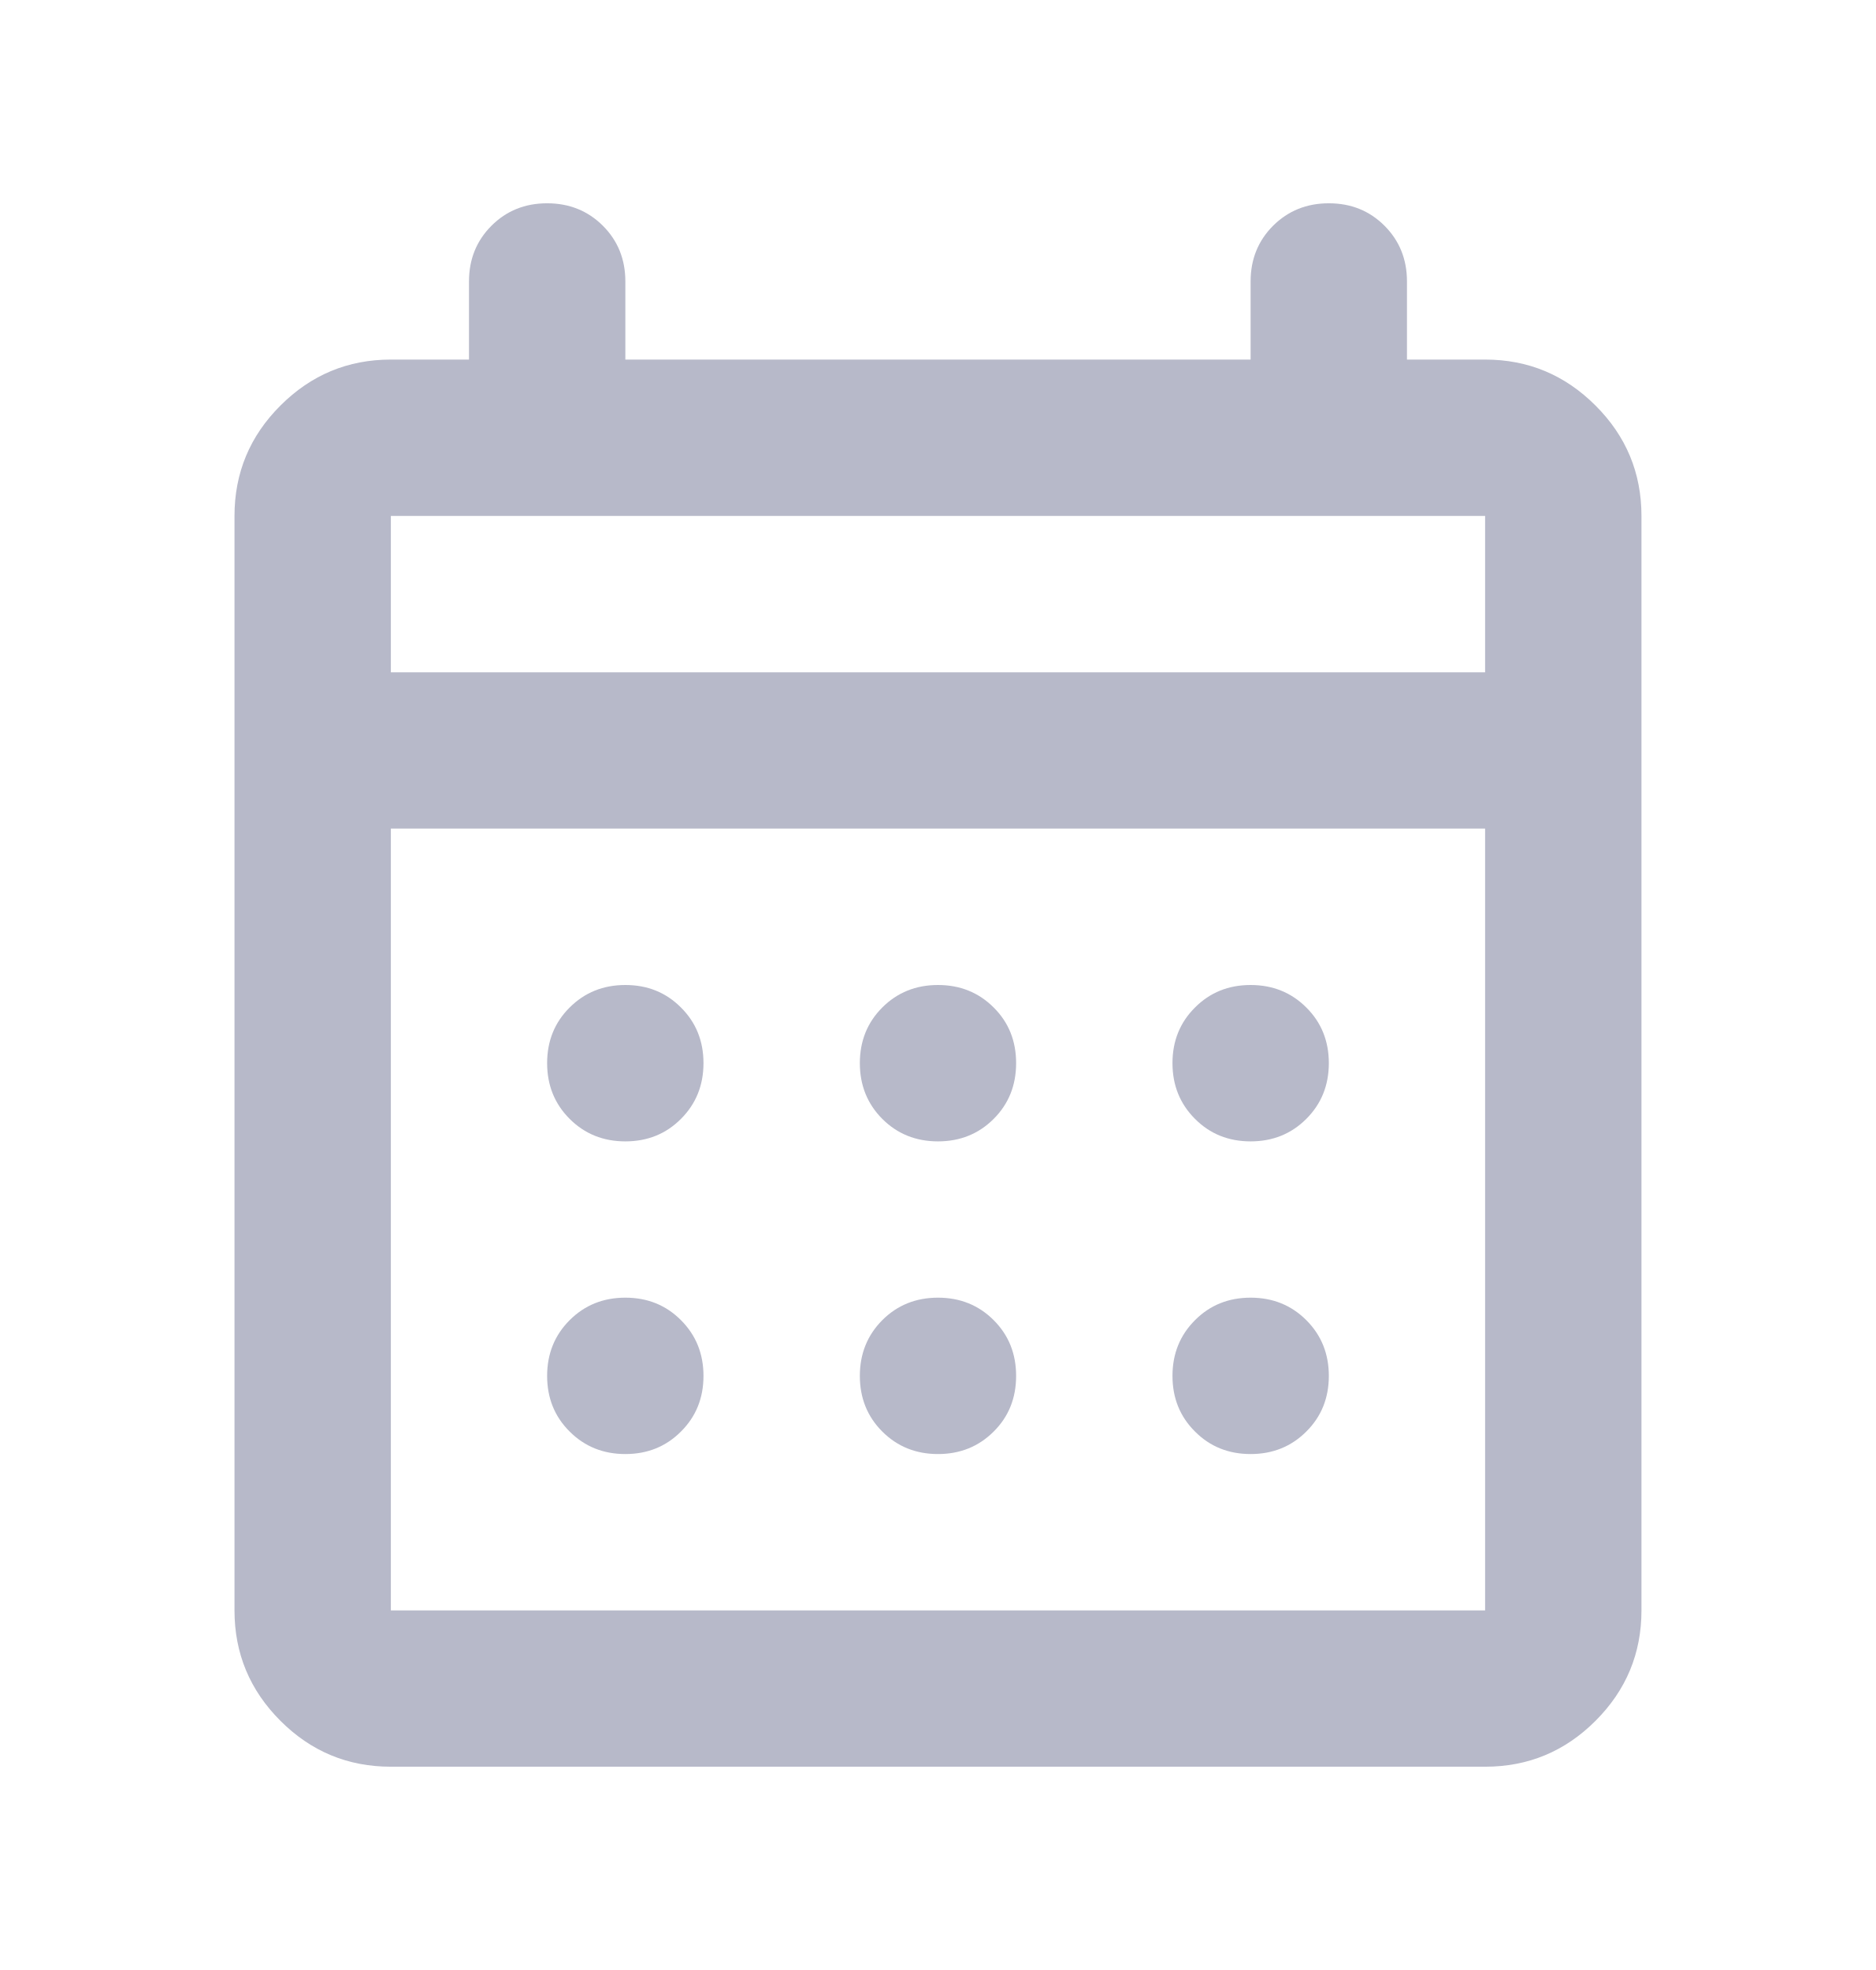
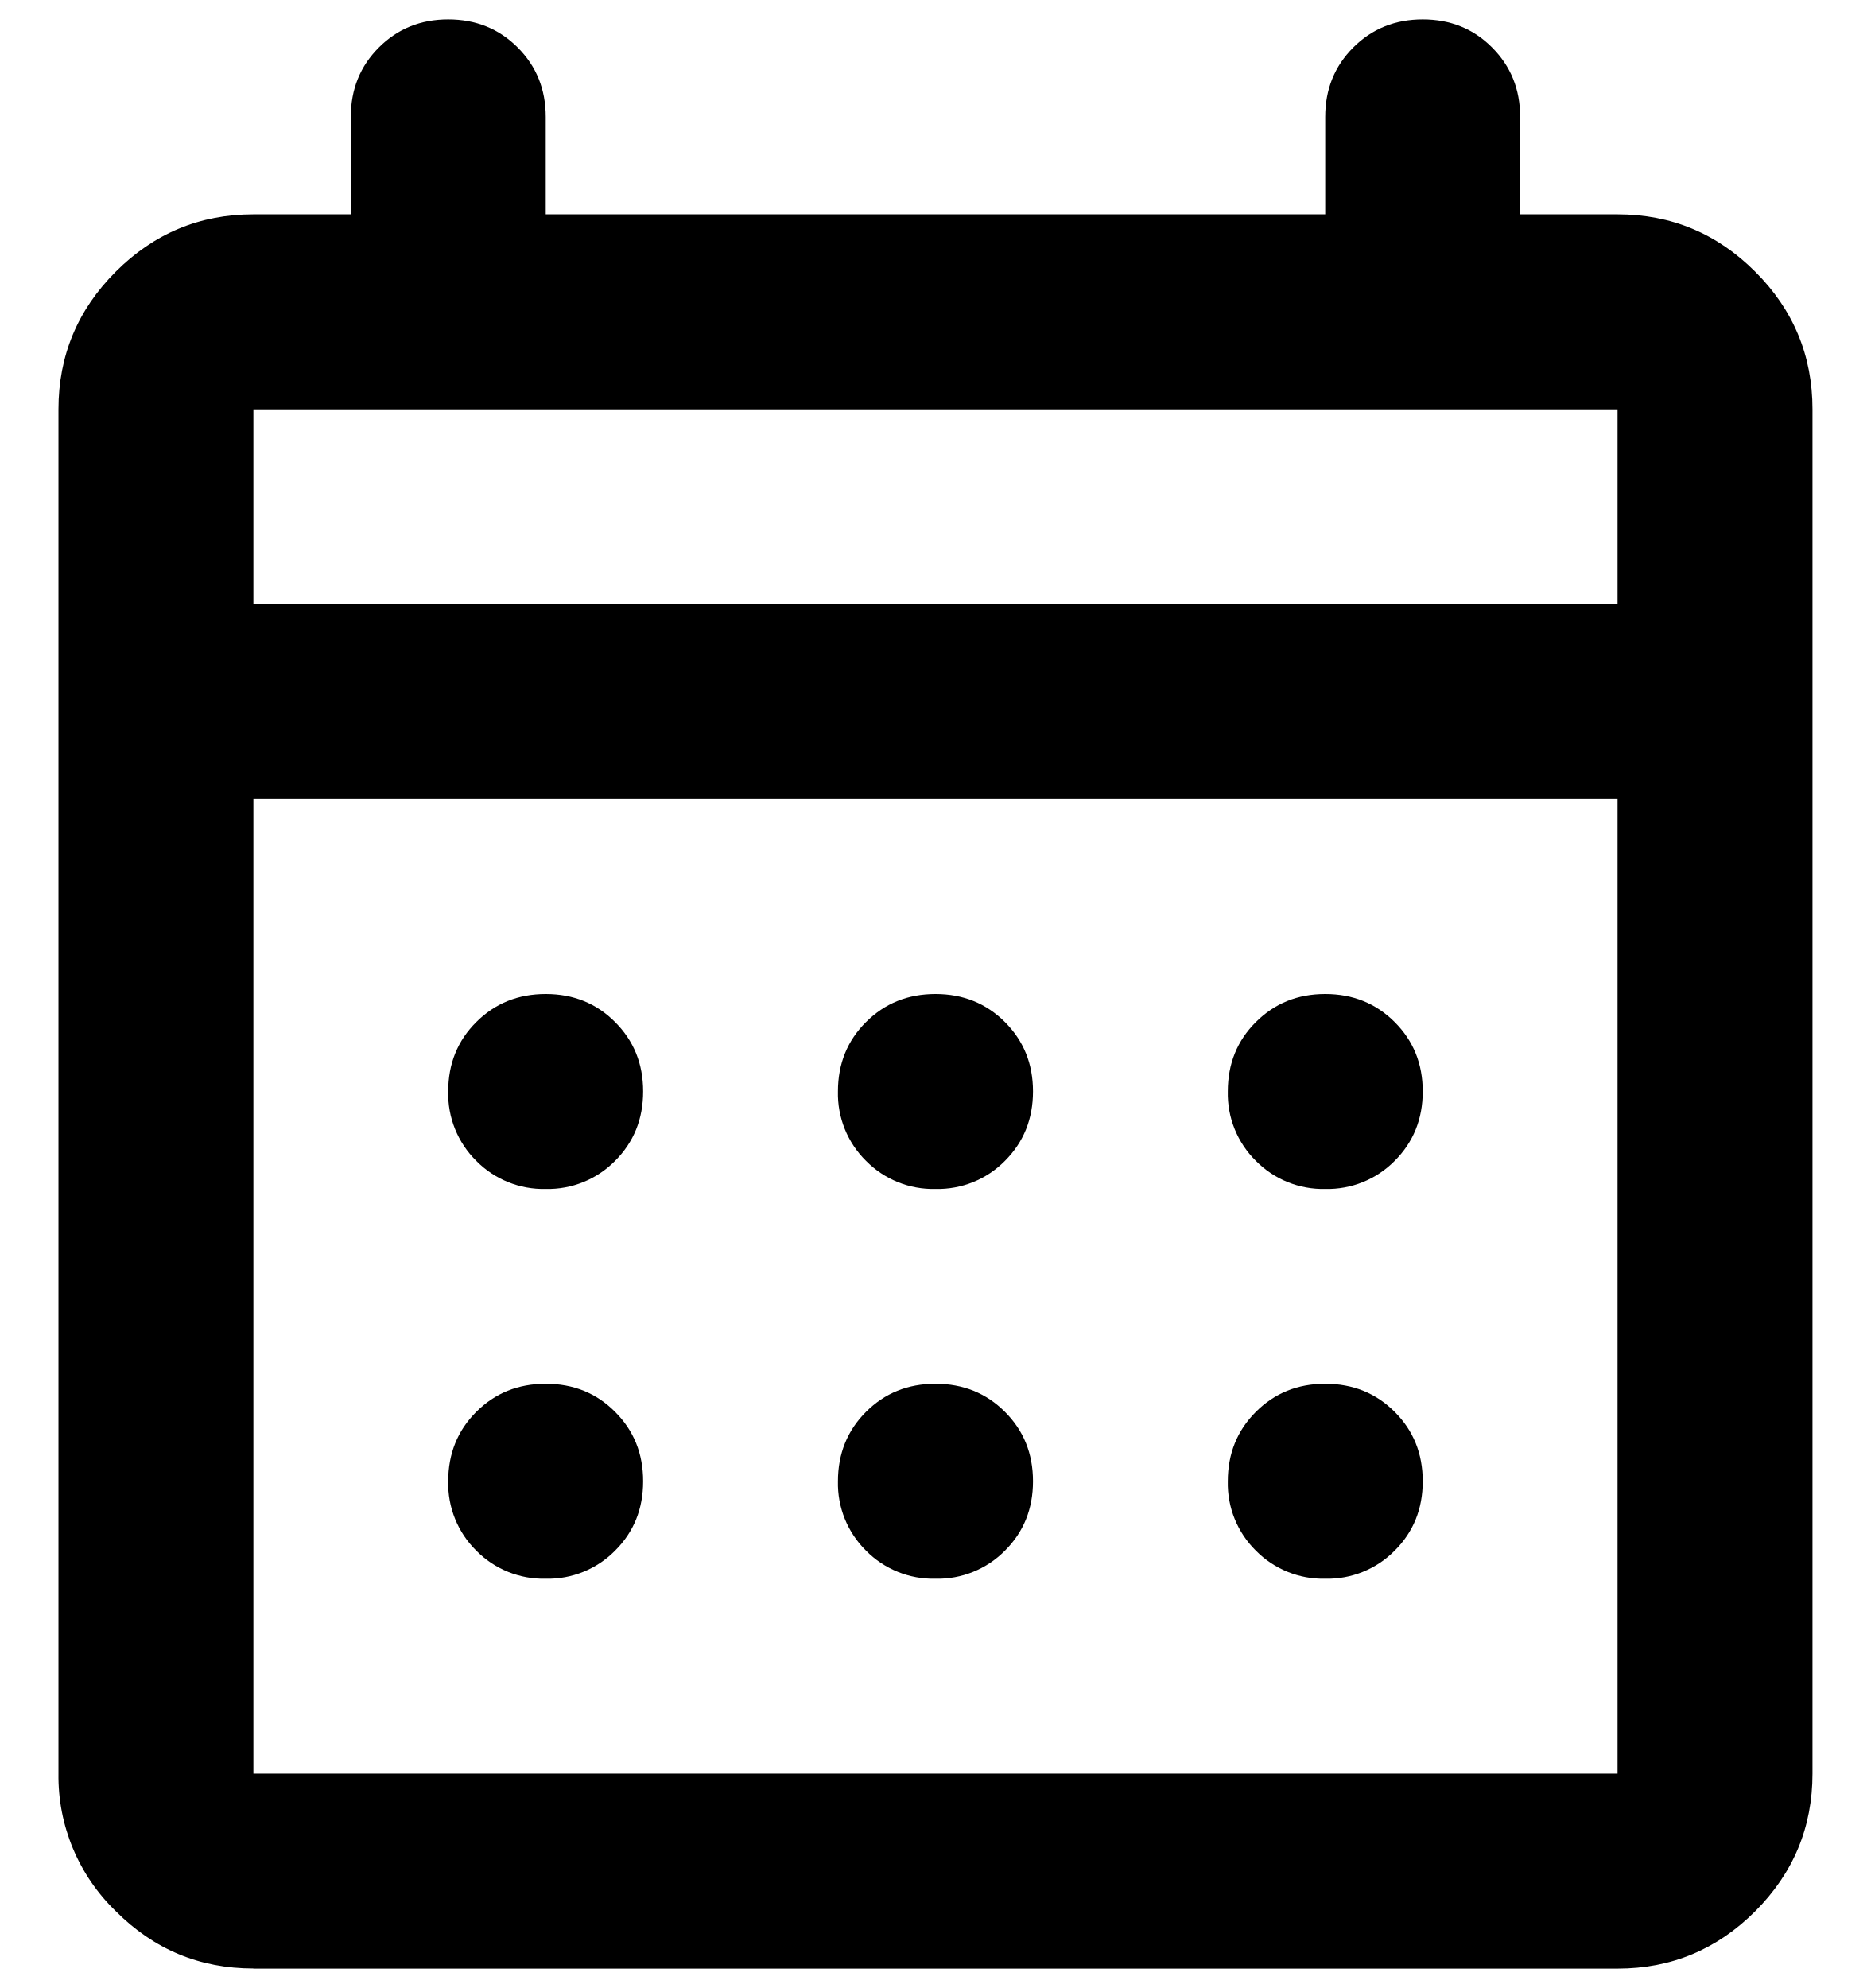
- <svg xmlns="http://www.w3.org/2000/svg" width="current" height="current" viewBox="0 0 20 21" fill="currentColor">
-   <g id="calendar_month">
-     <mask id="mask0_625_6860" style="mask-type:alpha" maskUnits="userSpaceOnUse" x="0" y="0" width="20" height="21">
-       <rect id="Bounding box" y="0.5" width="20" height="20" fill="#D9D9D9" />
-     </mask>
-     <g mask="url(#mask0_625_6860)">
-       <path id="calendar_month_2" d="M4.167 18.833C3.708 18.833 3.316 18.67 2.99 18.344C2.663 18.017 2.5 17.625 2.5 17.167V5.5C2.5 5.042 2.663 4.649 2.99 4.323C3.316 3.997 3.708 3.833 4.167 3.833H5V3C5 2.764 5.08 2.566 5.24 2.406C5.399 2.247 5.597 2.167 5.833 2.167C6.069 2.167 6.267 2.247 6.427 2.406C6.587 2.566 6.667 2.764 6.667 3V3.833H13.333V3C13.333 2.764 13.413 2.566 13.573 2.406C13.733 2.247 13.931 2.167 14.167 2.167C14.403 2.167 14.601 2.247 14.76 2.406C14.92 2.566 15 2.764 15 3V3.833H15.833C16.292 3.833 16.684 3.997 17.01 4.323C17.337 4.649 17.5 5.042 17.5 5.5V17.167C17.5 17.625 17.337 18.017 17.01 18.344C16.684 18.67 16.292 18.833 15.833 18.833H4.167ZM4.167 17.167H15.833V8.833H4.167V17.167ZM4.167 7.167H15.833V5.5H4.167V7.167ZM10 12.167C9.764 12.167 9.566 12.087 9.406 11.927C9.247 11.767 9.167 11.569 9.167 11.333C9.167 11.097 9.247 10.899 9.406 10.74C9.566 10.58 9.764 10.5 10 10.5C10.236 10.5 10.434 10.58 10.594 10.74C10.754 10.899 10.833 11.097 10.833 11.333C10.833 11.569 10.754 11.767 10.594 11.927C10.434 12.087 10.236 12.167 10 12.167ZM6.667 12.167C6.431 12.167 6.233 12.087 6.073 11.927C5.913 11.767 5.833 11.569 5.833 11.333C5.833 11.097 5.913 10.899 6.073 10.74C6.233 10.58 6.431 10.5 6.667 10.5C6.903 10.5 7.101 10.58 7.26 10.74C7.42 10.899 7.5 11.097 7.5 11.333C7.5 11.569 7.42 11.767 7.26 11.927C7.101 12.087 6.903 12.167 6.667 12.167ZM13.333 12.167C13.097 12.167 12.899 12.087 12.74 11.927C12.58 11.767 12.5 11.569 12.5 11.333C12.5 11.097 12.58 10.899 12.74 10.74C12.899 10.58 13.097 10.5 13.333 10.5C13.569 10.5 13.767 10.58 13.927 10.74C14.087 10.899 14.167 11.097 14.167 11.333C14.167 11.569 14.087 11.767 13.927 11.927C13.767 12.087 13.569 12.167 13.333 12.167ZM10 15.5C9.764 15.5 9.566 15.42 9.406 15.26C9.247 15.101 9.167 14.903 9.167 14.667C9.167 14.431 9.247 14.233 9.406 14.073C9.566 13.913 9.764 13.833 10 13.833C10.236 13.833 10.434 13.913 10.594 14.073C10.754 14.233 10.833 14.431 10.833 14.667C10.833 14.903 10.754 15.101 10.594 15.26C10.434 15.42 10.236 15.5 10 15.5ZM6.667 15.5C6.431 15.5 6.233 15.42 6.073 15.26C5.913 15.101 5.833 14.903 5.833 14.667C5.833 14.431 5.913 14.233 6.073 14.073C6.233 13.913 6.431 13.833 6.667 13.833C6.903 13.833 7.101 13.913 7.26 14.073C7.42 14.233 7.5 14.431 7.5 14.667C7.5 14.903 7.42 15.101 7.26 15.26C7.101 15.42 6.903 15.5 6.667 15.5ZM13.333 15.5C13.097 15.5 12.899 15.42 12.74 15.26C12.58 15.101 12.5 14.903 12.5 14.667C12.5 14.431 12.58 14.233 12.74 14.073C12.899 13.913 13.097 13.833 13.333 13.833C13.569 13.833 13.767 13.913 13.927 14.073C14.087 14.233 14.167 14.431 14.167 14.667C14.167 14.903 14.087 15.101 13.927 15.26C13.767 15.42 13.569 15.5 13.333 15.5Z" fill="#B7B9C9" />
-     </g>
-   </g>
+ <svg xmlns="http://www.w3.org/2000/svg" width="current" height="current" viewBox="0 0 16 17" fill="none">
+   <path d="M2.167 16.833c-.459 0-.851-.163-1.177-.49a1.605 1.605 0 0 1-.49-1.176V3.5c0-.458.163-.85.49-1.177.326-.326.718-.49 1.177-.49H3V1c0-.236.08-.434.24-.594.16-.16.357-.24.593-.24s.434.08.594.24c.16.16.24.358.24.594v.833h6.666V1c0-.236.08-.434.24-.594.16-.16.358-.24.594-.24s.434.08.593.24c.16.16.24.358.24.594v.833h.833c.459 0 .851.164 1.177.49.327.326.49.719.49 1.177v11.667c0 .458-.163.85-.49 1.177-.326.326-.718.49-1.177.49H2.167Zm0-1.666h11.666V6.833H2.167v8.334Zm0-10h11.666V3.5H2.167v1.667Zm5.833 5a.806.806 0 0 1-.594-.24.806.806 0 0 1-.24-.594c0-.236.08-.434.24-.593.16-.16.358-.24.594-.24s.434.08.594.24c.16.16.24.357.24.593s-.08.434-.24.594a.806.806 0 0 1-.594.24Zm-3.333 0a.806.806 0 0 1-.594-.24.806.806 0 0 1-.24-.594c0-.236.08-.434.24-.593.16-.16.358-.24.594-.24s.434.08.593.24c.16.16.24.357.24.593s-.08.434-.24.594a.806.806 0 0 1-.593.24Zm6.666 0a.806.806 0 0 1-.593-.24.806.806 0 0 1-.24-.594c0-.236.08-.434.24-.593.16-.16.357-.24.593-.24s.434.08.594.24c.16.16.24.357.24.593s-.08.434-.24.594a.806.806 0 0 1-.594.24ZM8 13.5a.806.806 0 0 1-.594-.24.806.806 0 0 1-.24-.593c0-.236.08-.434.24-.594.16-.16.358-.24.594-.24s.434.08.594.24c.16.16.24.357.24.594 0 .236-.08.434-.24.593A.806.806 0 0 1 8 13.5Zm-3.333 0a.806.806 0 0 1-.594-.24.806.806 0 0 1-.24-.593c0-.236.08-.434.24-.594.16-.16.358-.24.594-.24s.434.08.593.24c.16.16.24.357.24.594 0 .236-.08.434-.24.593a.806.806 0 0 1-.593.24Zm6.666 0a.806.806 0 0 1-.593-.24.806.806 0 0 1-.24-.593c0-.236.08-.434.24-.594.16-.16.357-.24.593-.24s.434.08.594.24c.16.16.24.357.24.594 0 .236-.08.434-.24.593a.807.807 0 0 1-.594.24Z" fill="currentColor" />
</svg>
